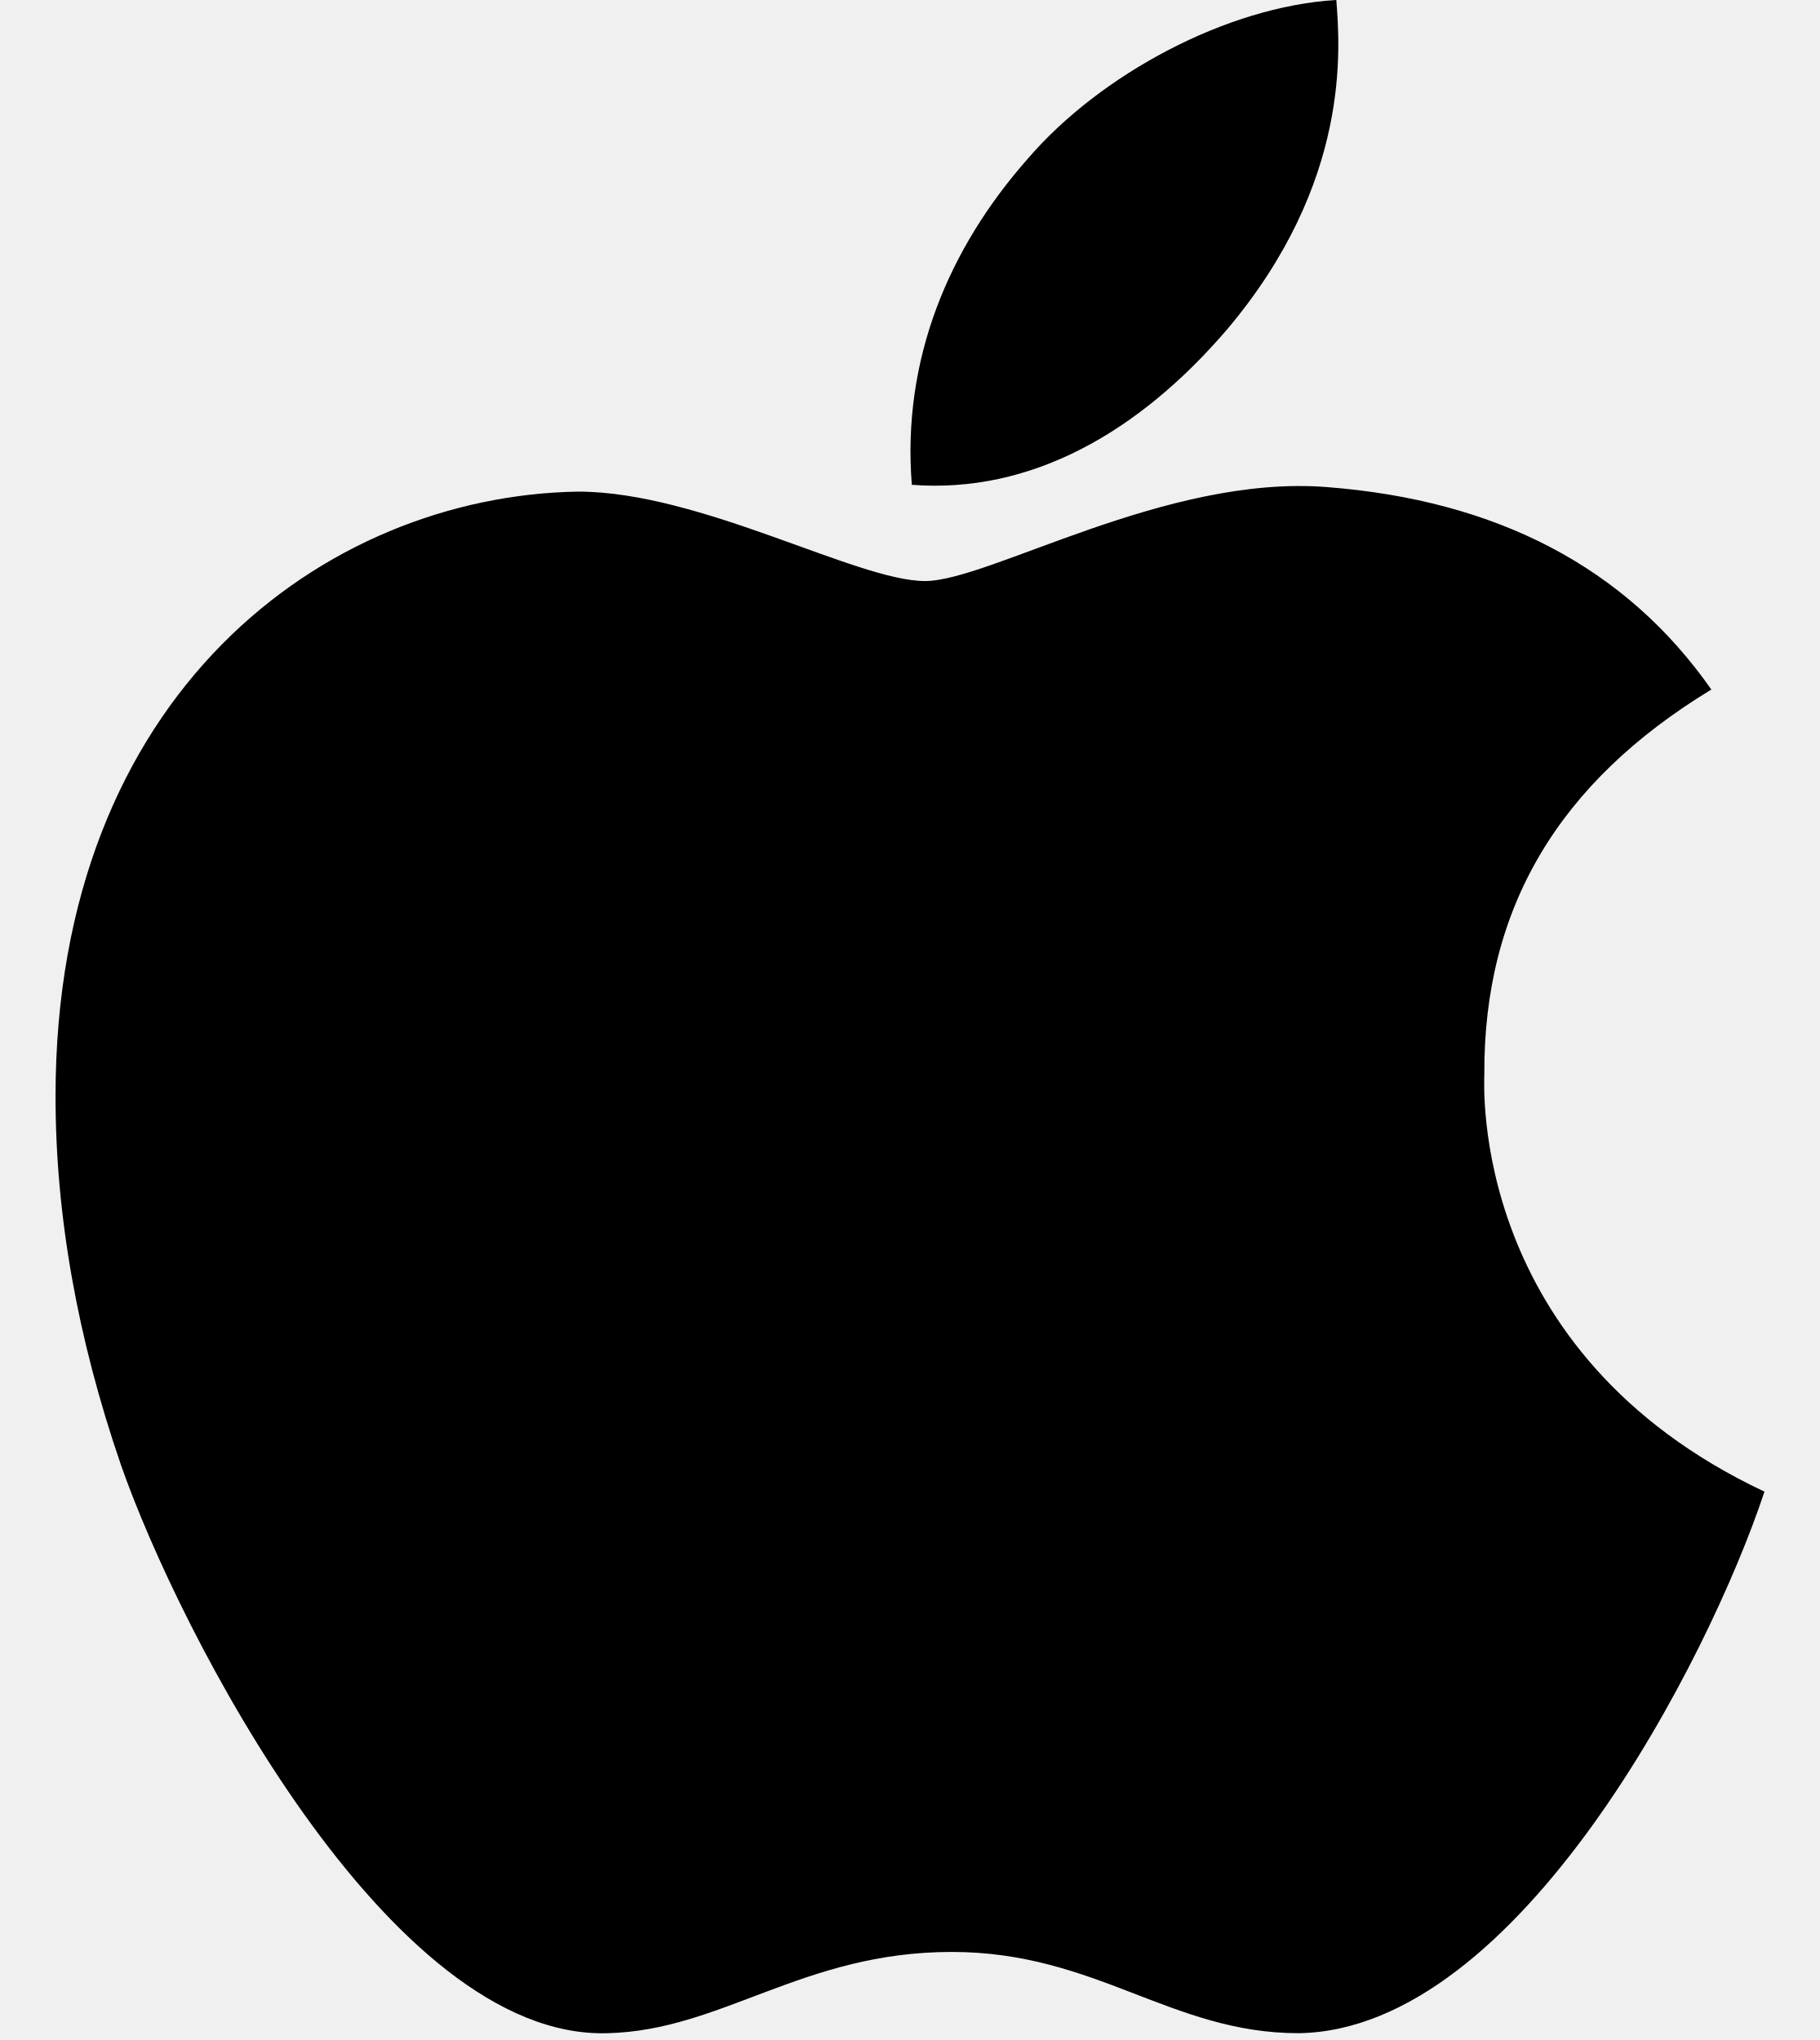
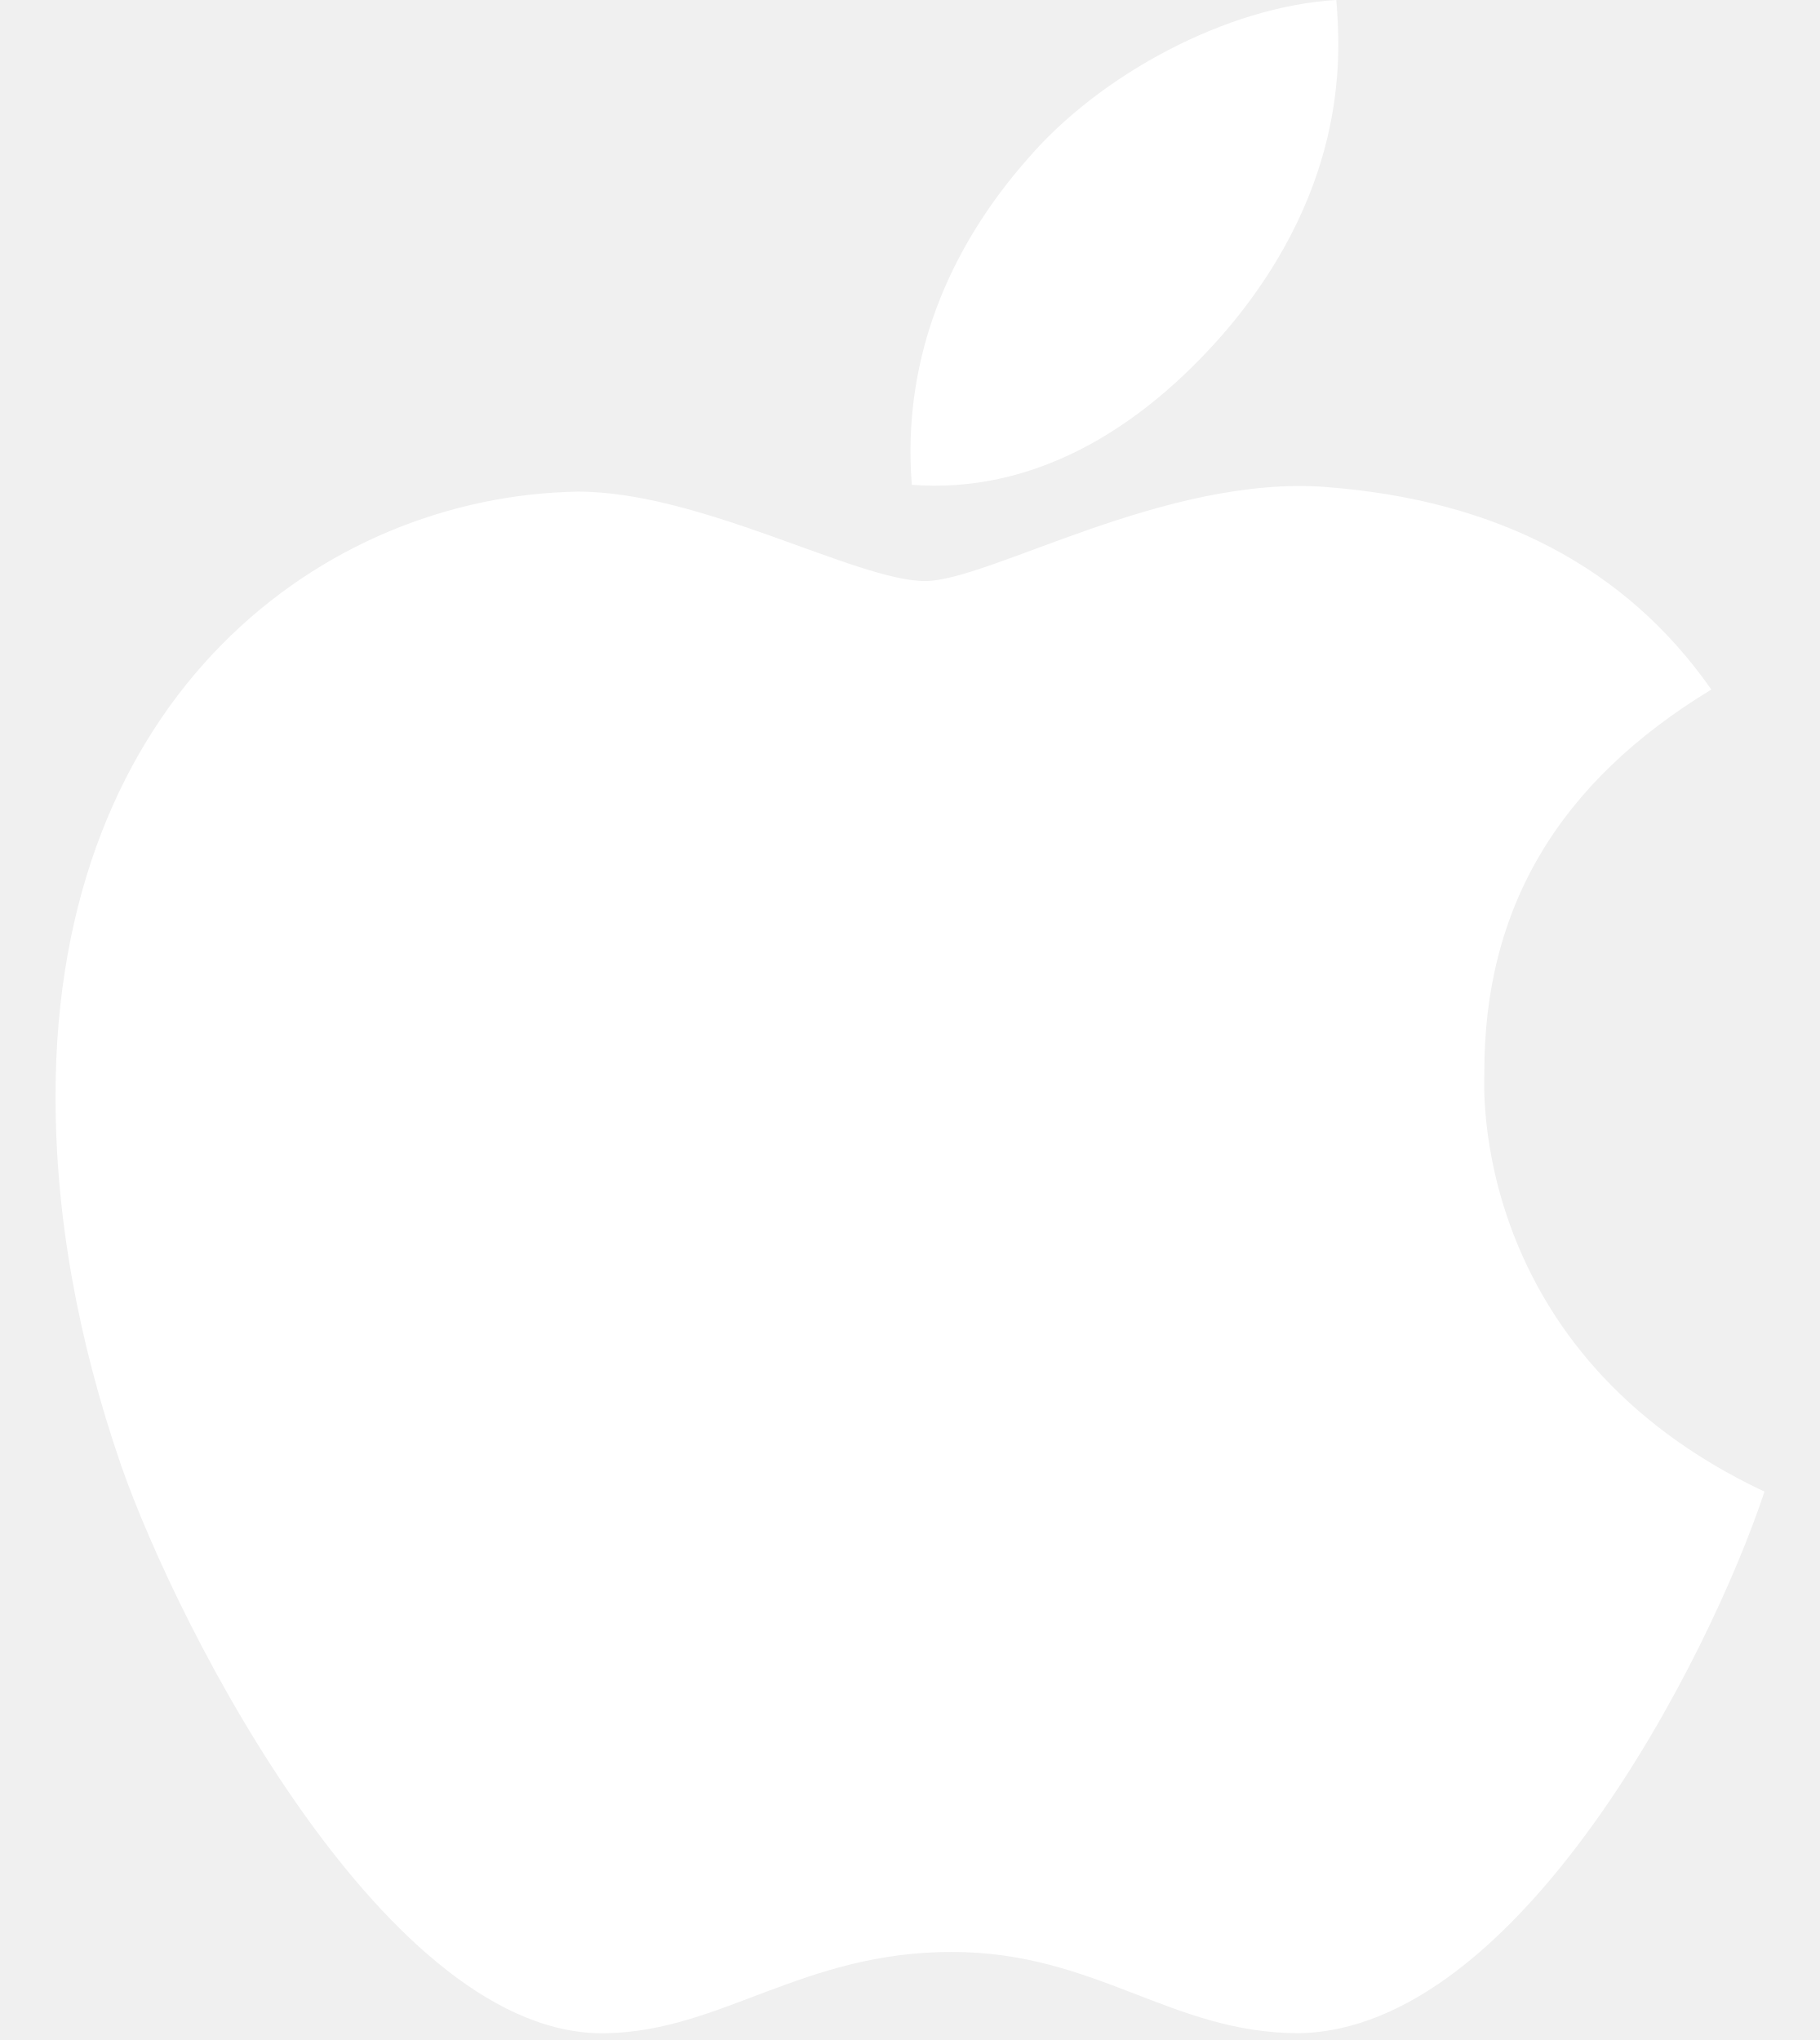
<svg xmlns="http://www.w3.org/2000/svg" viewBox="4 32 376.4 449.4" width="2230" height="2500">
-   <path d="M318.7 268.7c-.2-36.7 16.4-64.4 50-84.8-18.8-26.9-47.2-41.7-84.7-44.6-35.5-2.8-74.3 20.7-88.5 20.7-15 0-49.4-19.7-76.4-19.7C63.3 141.2 4 184.8 4 273.5q0 39.3 14.4 81.2c12.8 36.7 59 126.7 107.2 125.2 25.2-.6 43-17.9 75.8-17.9 31.8 0 48.3 17.9 76.4 17.9 48.6-.7 90.4-82.5 102.6-119.3-65.2-30.7-61.7-90-61.7-91.9zm-56.6-164.2c27.3-32.4 24.8-61.9 24-72.5-24.1 1.4-52 16.4-67.9 34.9-17.5 19.8-27.8 44.3-25.6 71.9 26.1 2 49.9-11.4 69.5-34.3z" />
+   <style>.st0{fill:#ffffff}</style>
+   <path class="st0" d="M318.7 268.7c-.2-36.7 16.4-64.4 50-84.8-18.8-26.9-47.2-41.7-84.7-44.6-35.5-2.8-74.3 20.7-88.5 20.7-15 0-49.4-19.7-76.4-19.7C63.3 141.2 4 184.8 4 273.5q0 39.3 14.4 81.2c12.8 36.7 59 126.7 107.2 125.2 25.2-.6 43-17.9 75.8-17.9 31.8 0 48.3 17.9 76.4 17.9 48.6-.7 90.4-82.5 102.6-119.3-65.2-30.7-61.7-90-61.7-91.9zm-56.6-164.2c27.3-32.4 24.8-61.9 24-72.5-24.1 1.4-52 16.4-67.9 34.9-17.5 19.8-27.8 44.3-25.6 71.9 26.1 2 49.9-11.4 69.5-34.3z" />
</svg>
